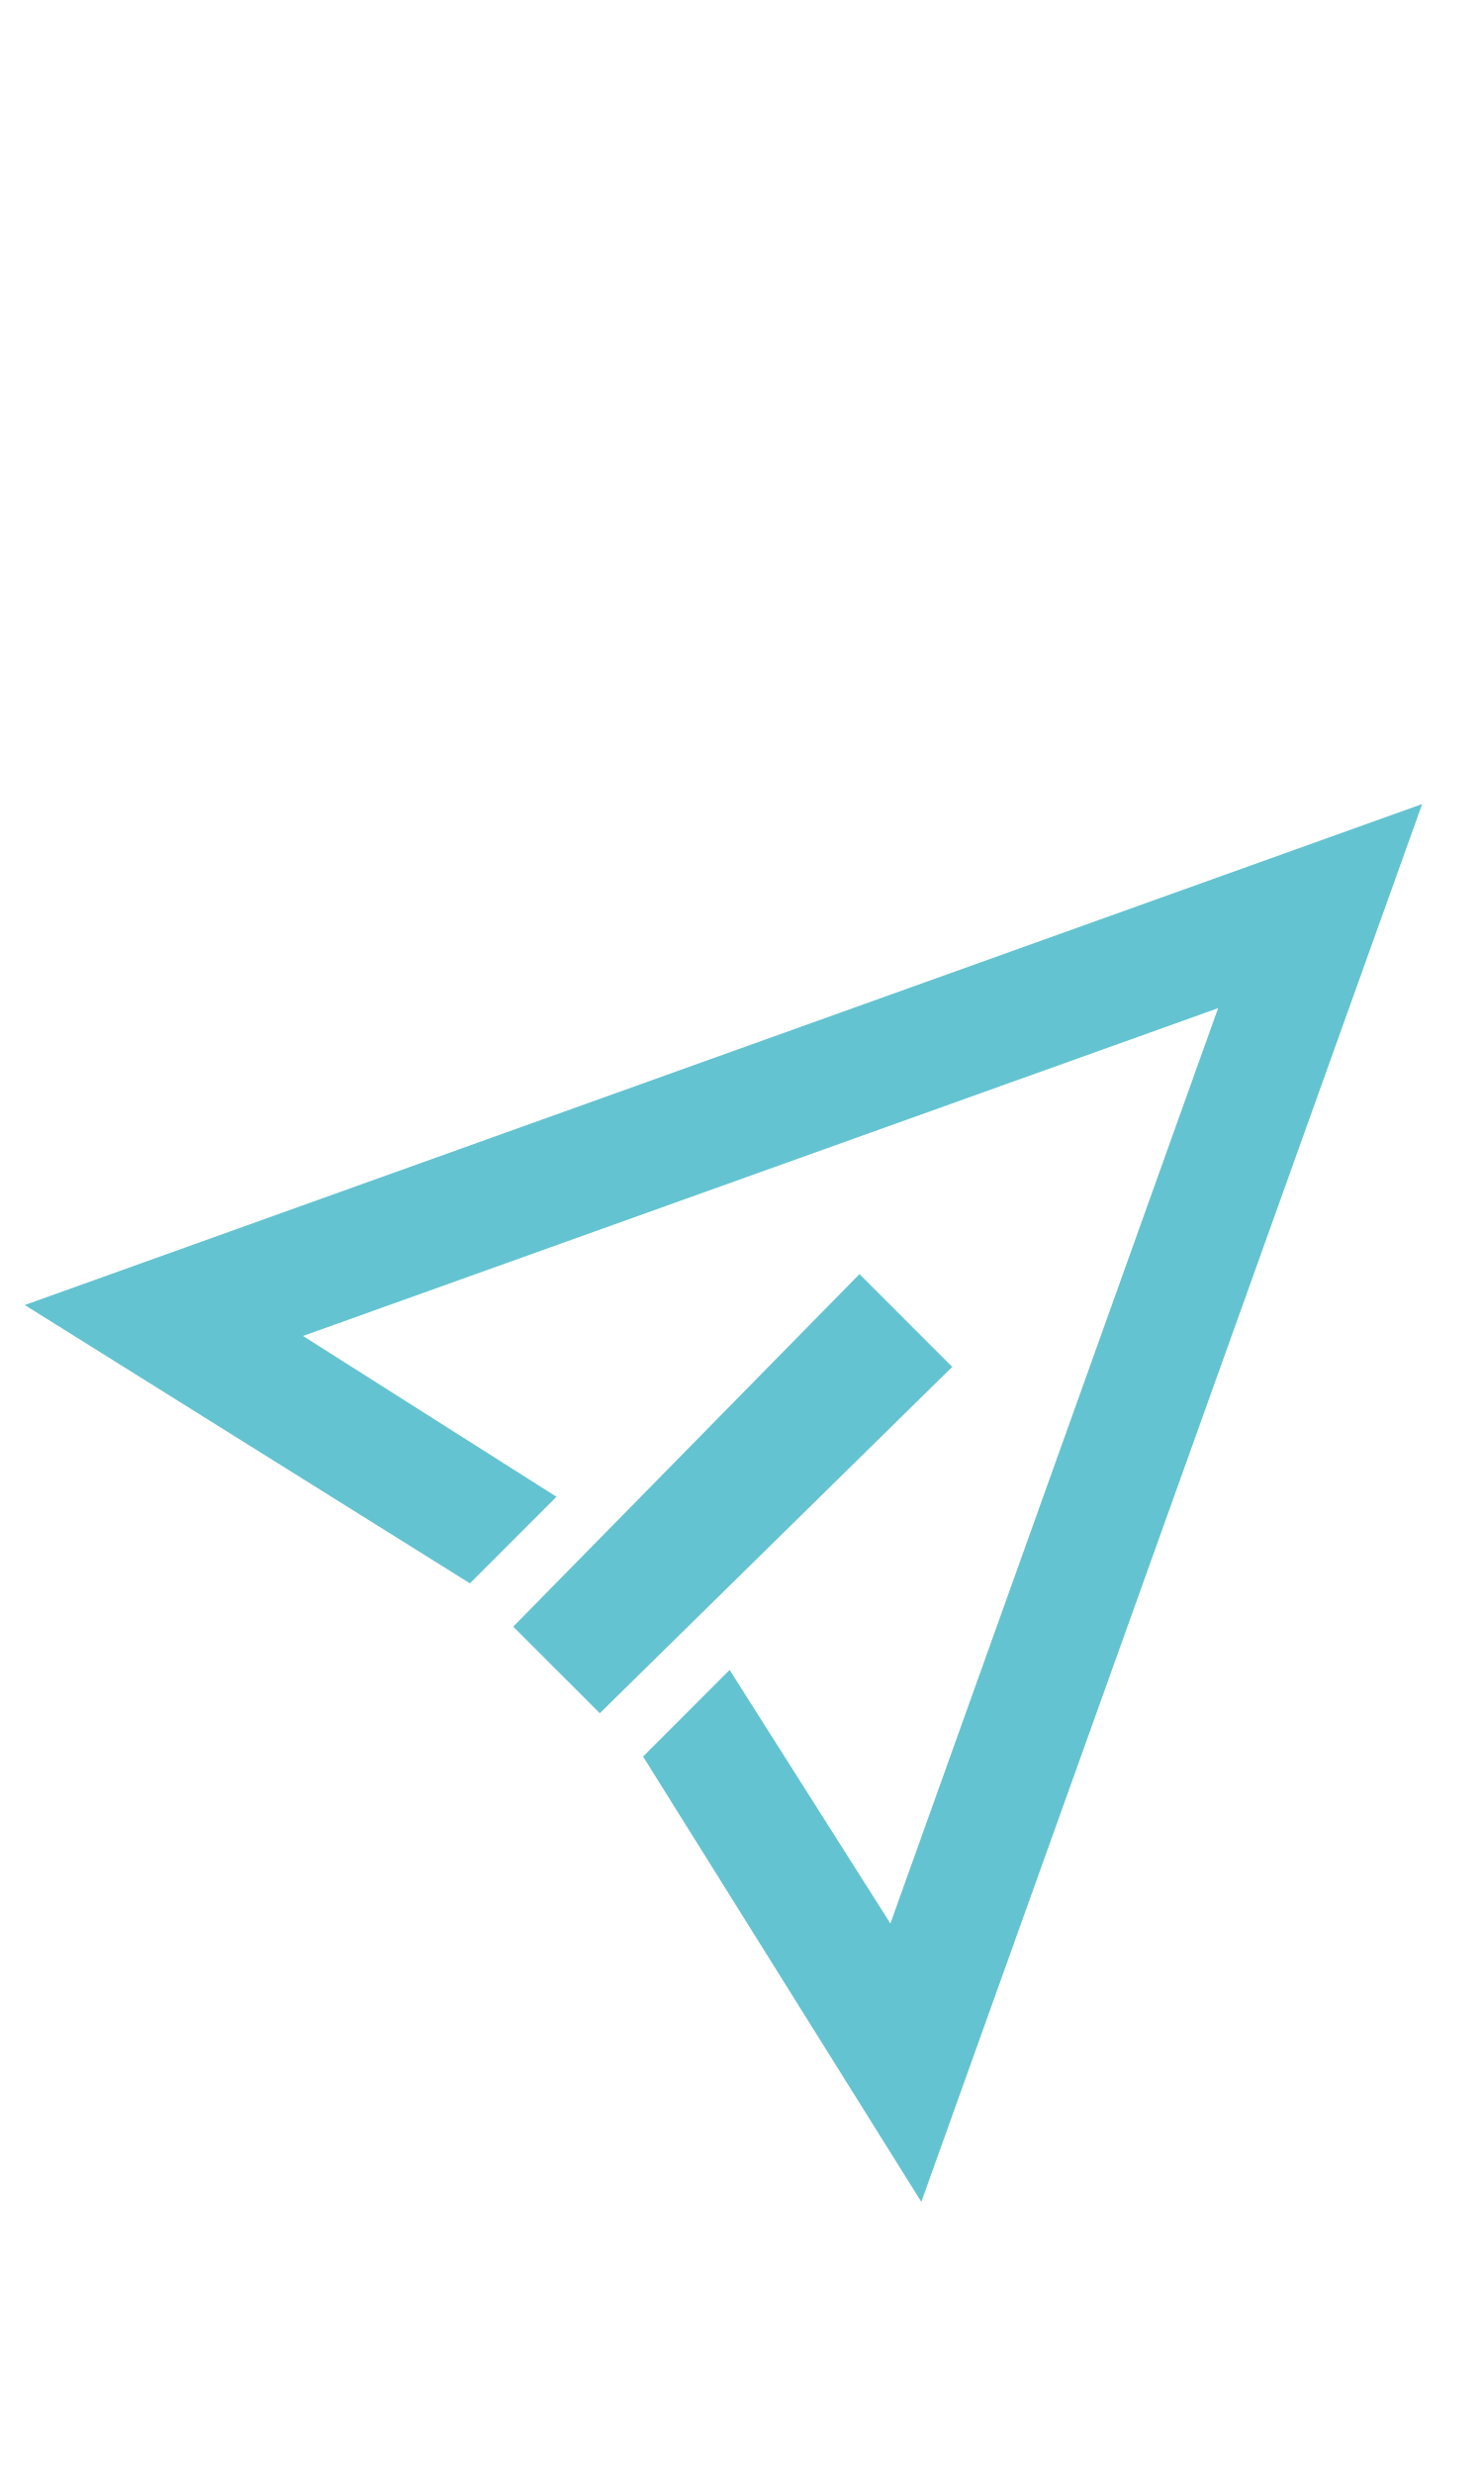
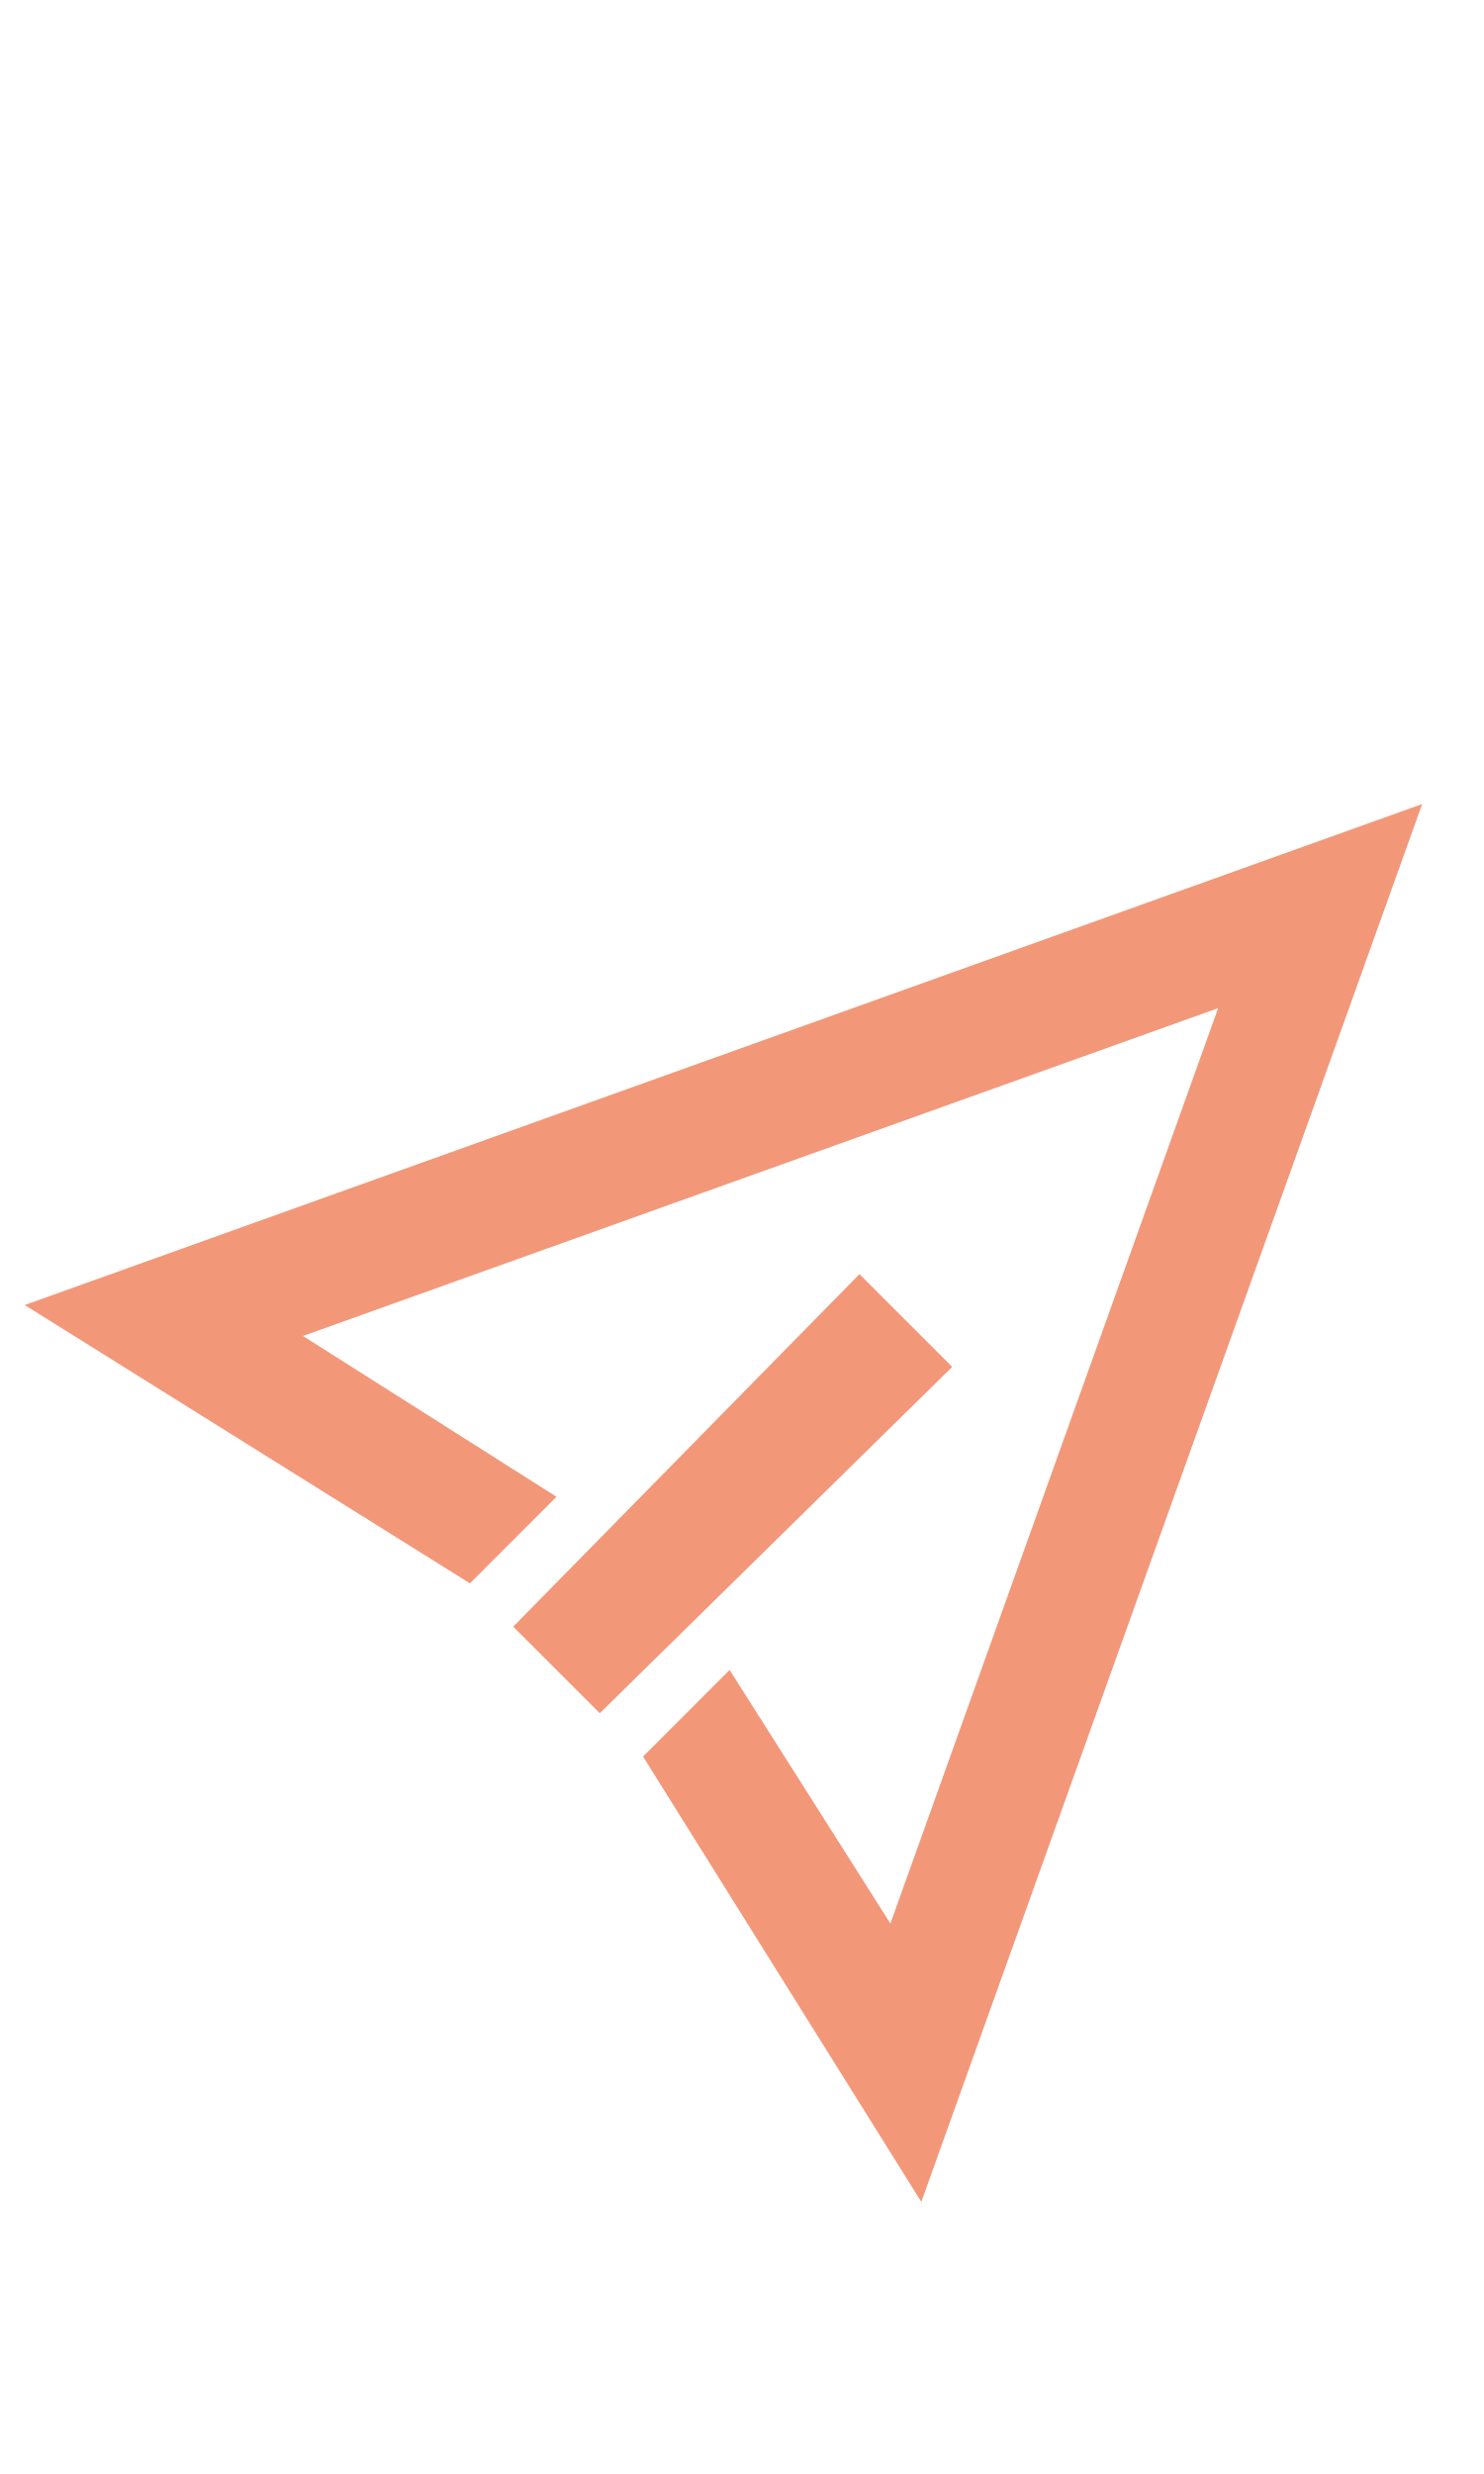
<svg xmlns="http://www.w3.org/2000/svg" version="1.1" id="Layer_1" x="0px" y="0px" viewBox="0 0 24 40" style="enable-background:new 0 0 24 40;" xml:space="preserve">
  <style type="text/css">
- 	.st0{fill-rule:evenodd;clip-rule:evenodd;fill:#63C3D1;}
+ 	.st0{fill-rule:evenodd;clip-rule:evenodd;fill:#F39779;}
	.st1{fill:none;}
</style>
  <g id="Send">
    <g id="ic-send" transform="translate(-1, 11)">
      <g id="Group_8811" transform="translate(1, 1)">
        <polygon id="Path_18865" class="st0" points="0.4,9.1 7.6,13.6 9,12.2 4.9,9.6 19.7,4.3 14.4,19.1 11.8,15 10.4,16.4 14.9,23.6      23,1    " />
        <g id="Group_8810" transform="translate(8, 8)">
          <polygon id="Rectangle_4394" class="st0" points="0.3,6.3 5.9,0.6 7.4,2.1 1.7,7.7     " />
        </g>
      </g>
      <polygon id="Rectangle_4395" class="st1" points="0,0 26,0 26,26 0,26   " />
    </g>
  </g>
</svg>
